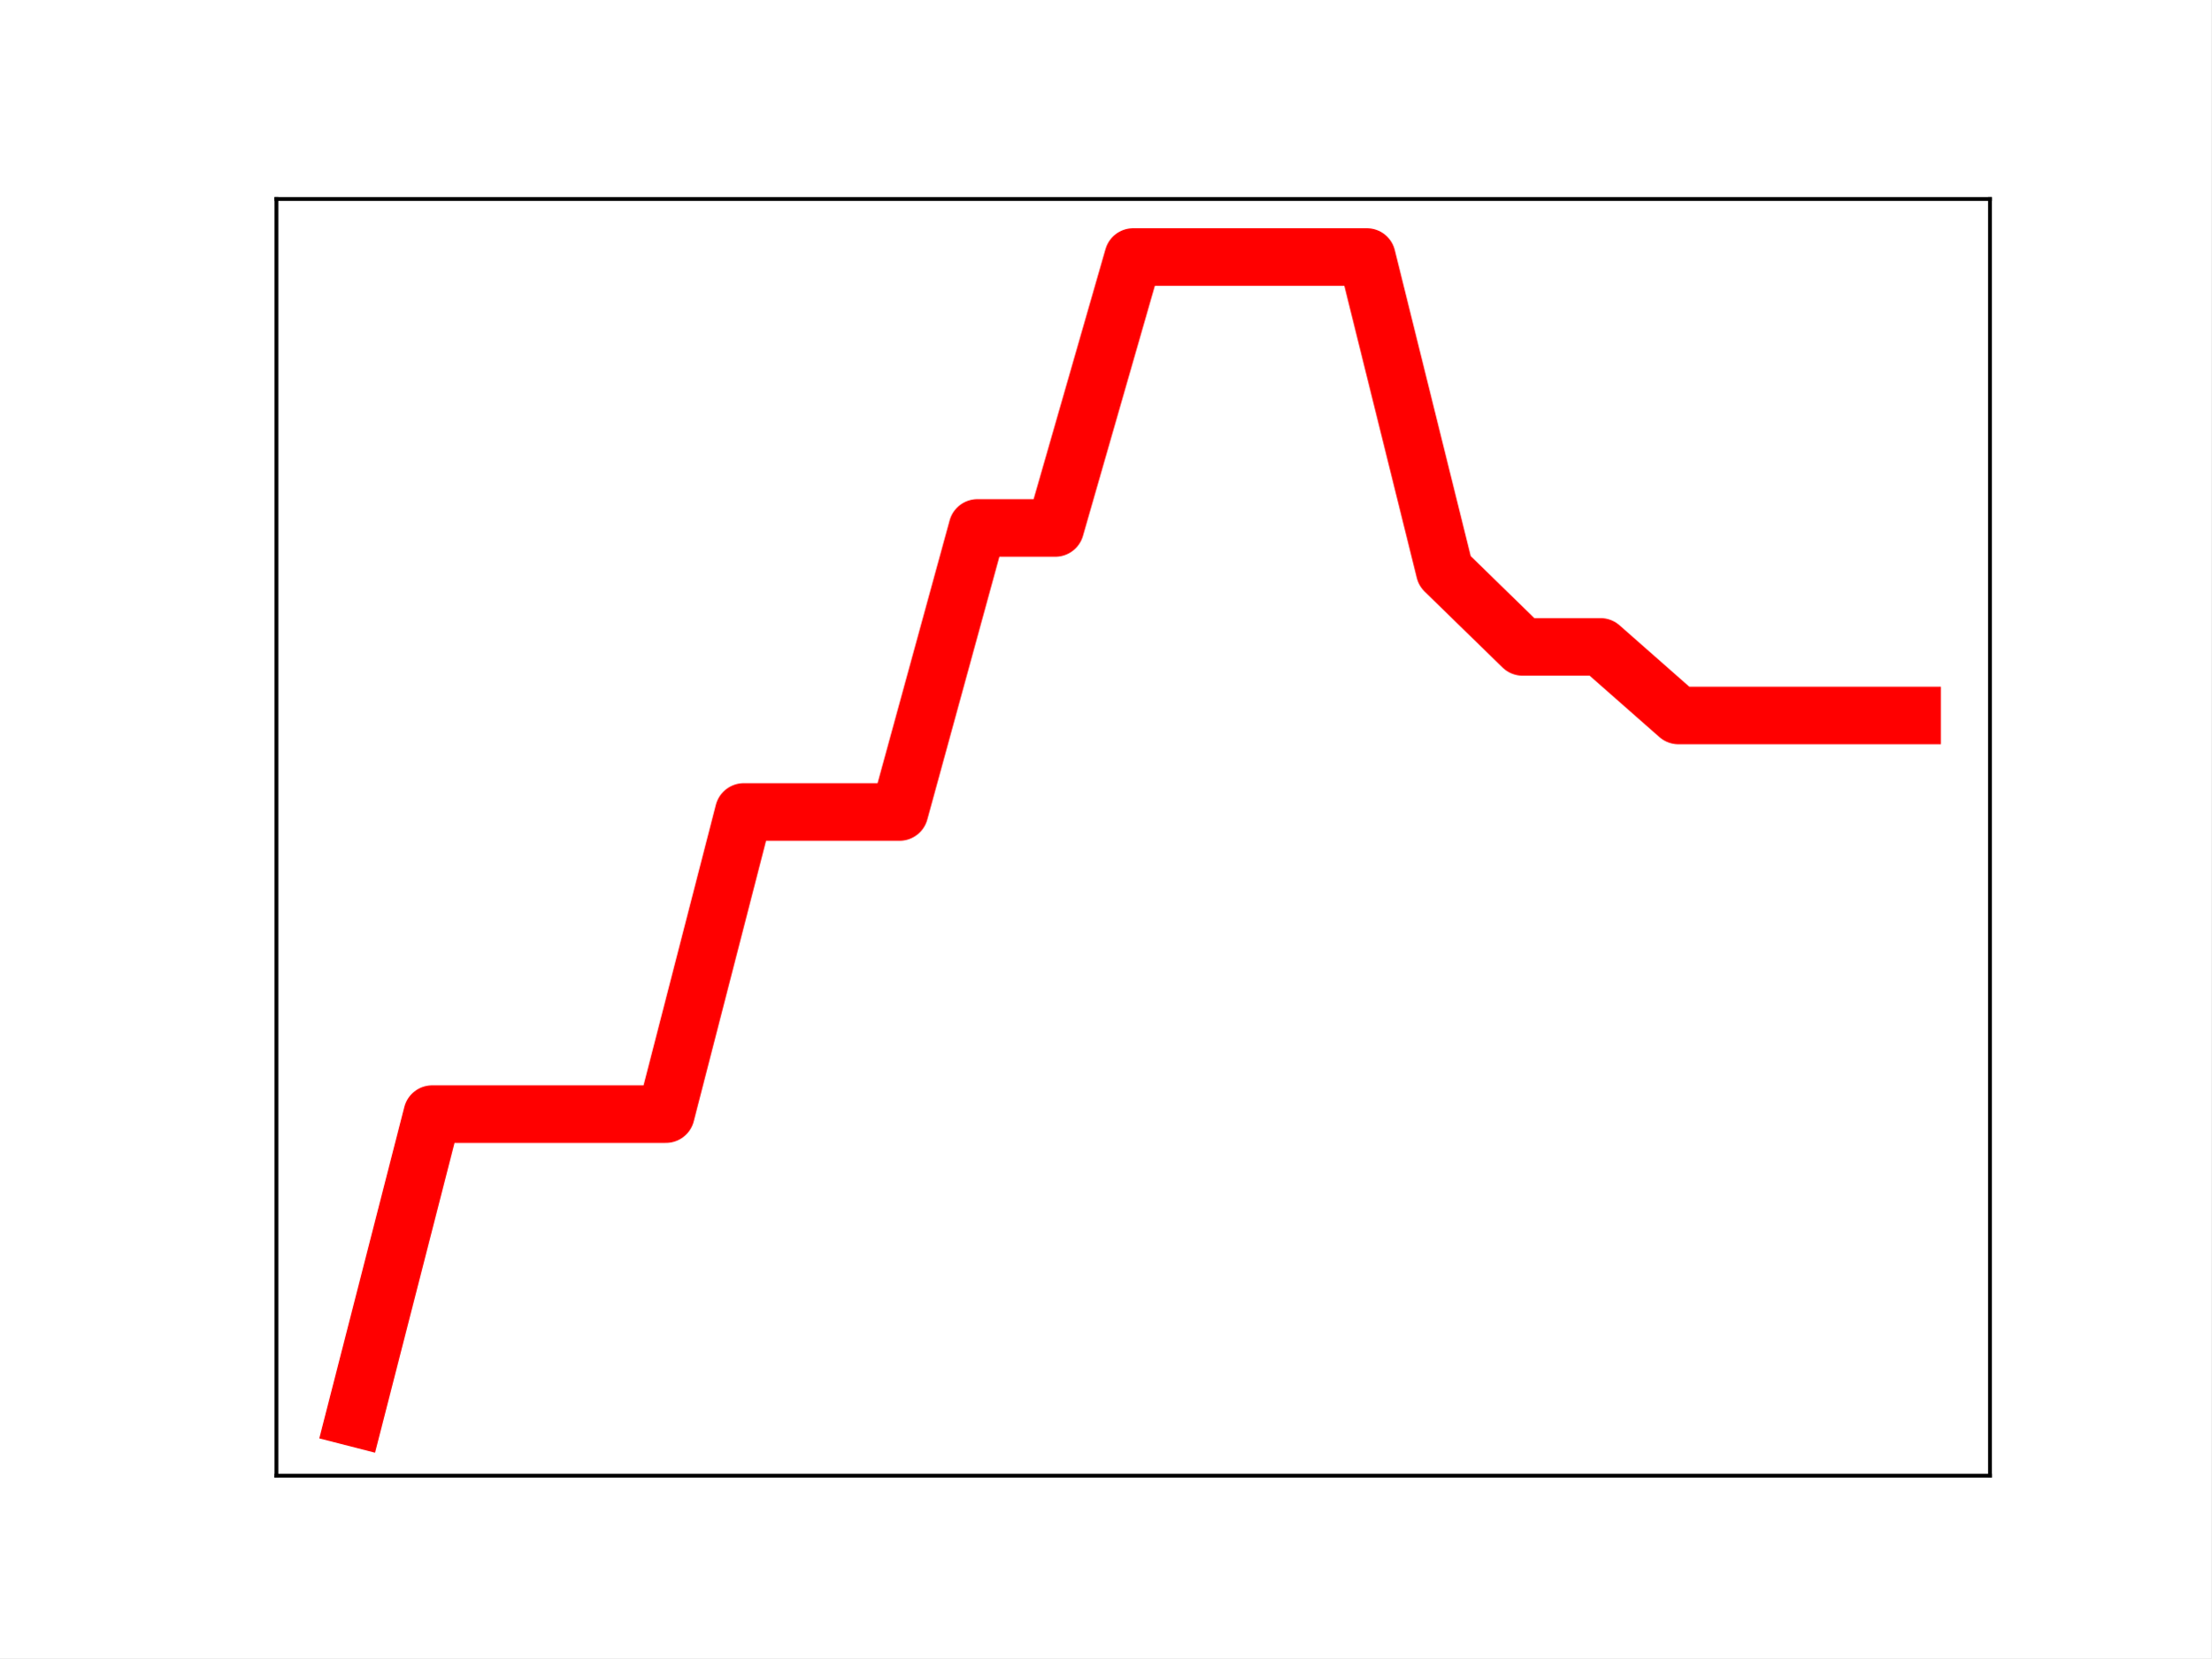
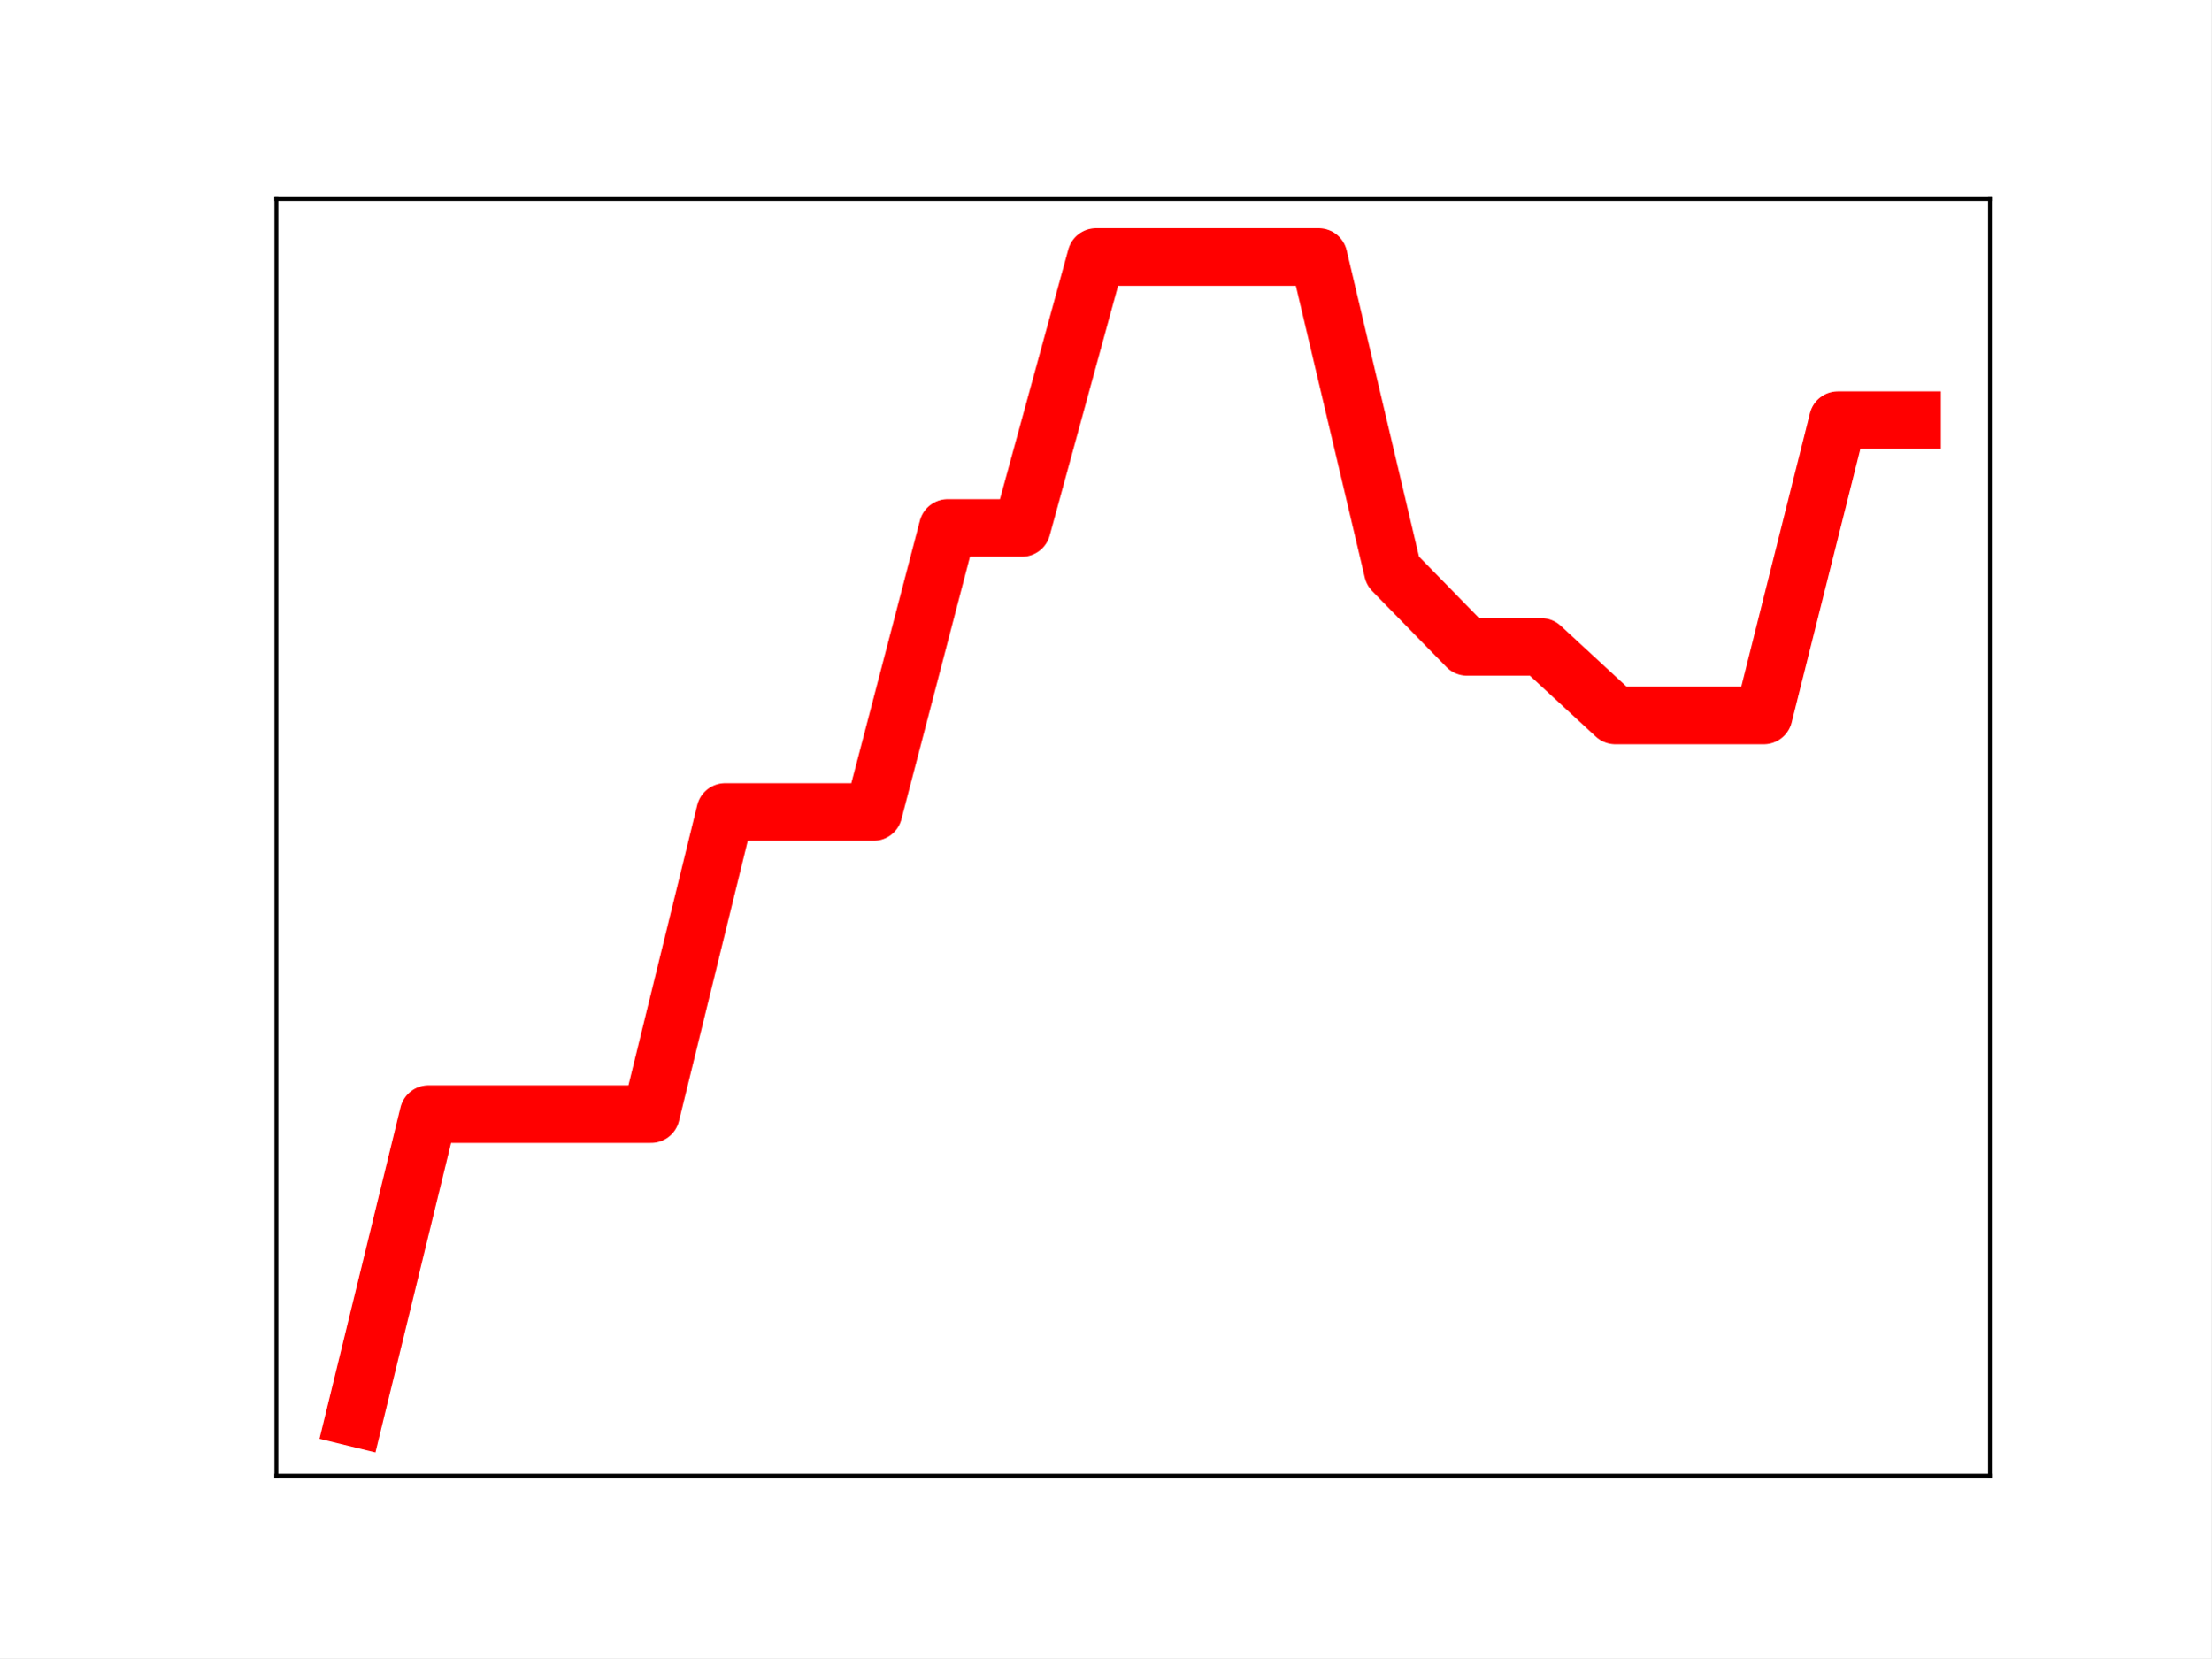
<svg xmlns="http://www.w3.org/2000/svg" xmlns:xlink="http://www.w3.org/1999/xlink" height="345.6pt" version="1.1" viewBox="0 0 460.8 345.6" width="460.8pt">
  <defs>
    <style type="text/css">
*{stroke-linecap:butt;stroke-linejoin:round;}
  </style>
  </defs>
  <g id="figure_1">
    <g id="patch_1">
      <path d="M 0 345.6  L 460.8 345.6  L 460.8 0  L 0 0  z " style="fill:#ffffff;" />
    </g>
    <g id="axes_1">
      <g id="patch_2">
        <path d="M 57.6 307.584  L 414.72 307.584  L 414.72 41.472  L 57.6 41.472  z " style="fill:#ffffff;" />
      </g>
      <g id="line2d_1">
-         <path clip-path="url(#pea4c027f2f)" d="M 73.833 295.488  L 90.065 232.224  L 106.298 232.224  L 122.531 232.224  L 138.764 232.224  L 154.996 169.244  L 171.229 169.244  L 187.462 169.244  L 203.695 110.039  L 219.927 110.039  L 236.16 53.568  L 252.393 53.568  L 268.625 53.568  L 284.858 53.568  L 301.091 119.007  L 317.324 134.834  L 333.556 134.834  L 349.789 149.124  L 366.022 149.124  L 382.255 149.124  L 398.487 149.124  " style="fill:none;stroke:#ff0000;stroke-linecap:square;stroke-width:12;" />
+         <path clip-path="url(#pc6a8484a08)" d="M 73.833 295.488  L 89.292 232.224  L 104.752 232.224  L 120.212 232.224  L 135.672 232.224  L 151.131 169.244  L 166.591 169.244  L 182.051 169.244  L 197.511 110.039  L 212.97 110.039  L 228.43 53.568  L 243.89 53.568  L 259.35 53.568  L 274.809 53.568  L 290.269 119.007  L 305.729 134.834  L 321.189 134.834  L 336.648 149.124  L 352.108 149.124  L 367.568 149.124  L 383.028 87.573  L 398.487 87.573  " style="fill:none;stroke:#ff0000;stroke-linecap:square;stroke-width:12;" />
        <defs>
-           <path d="M 0 3  C 0.796 3 1.559 2.684 2.121 2.121  C 2.684 1.559 3 0.796 3 0  C 3 -0.796 2.684 -1.559 2.121 -2.121  C 1.559 -2.684 0.796 -3 0 -3  C -0.796 -3 -1.559 -2.684 -2.121 -2.121  C -2.684 -1.559 -3 -0.796 -3 0  C -3 0.796 -2.684 1.559 -2.121 2.121  C -1.559 2.684 -0.796 3 0 3  z " id="m5e45783f49" style="stroke:#ff0000;" />
+           <path d="M 0 3  C 0.796 3 1.559 2.684 2.121 2.121  C 2.684 1.559 3 0.796 3 0  C 3 -0.796 2.684 -1.559 2.121 -2.121  C 1.559 -2.684 0.796 -3 0 -3  C -0.796 -3 -1.559 -2.684 -2.121 -2.121  C -2.684 -1.559 -3 -0.796 -3 0  C -3 0.796 -2.684 1.559 -2.121 2.121  C -1.559 2.684 -0.796 3 0 3  z " id="m35abc61c58" style="stroke:#ff0000;" />
        </defs>
-         <g clip-path="url(#pea4c027f2f)">
-           <use style="fill:#ff0000;stroke:#ff0000;" x="73.833" xlink:href="#m5e45783f49" y="295.488" />
-           <use style="fill:#ff0000;stroke:#ff0000;" x="90.065" xlink:href="#m5e45783f49" y="232.224" />
-           <use style="fill:#ff0000;stroke:#ff0000;" x="106.298" xlink:href="#m5e45783f49" y="232.224" />
-           <use style="fill:#ff0000;stroke:#ff0000;" x="122.531" xlink:href="#m5e45783f49" y="232.224" />
-           <use style="fill:#ff0000;stroke:#ff0000;" x="138.764" xlink:href="#m5e45783f49" y="232.224" />
-           <use style="fill:#ff0000;stroke:#ff0000;" x="154.996" xlink:href="#m5e45783f49" y="169.244" />
-           <use style="fill:#ff0000;stroke:#ff0000;" x="171.229" xlink:href="#m5e45783f49" y="169.244" />
-           <use style="fill:#ff0000;stroke:#ff0000;" x="187.462" xlink:href="#m5e45783f49" y="169.244" />
-           <use style="fill:#ff0000;stroke:#ff0000;" x="203.695" xlink:href="#m5e45783f49" y="110.039" />
-           <use style="fill:#ff0000;stroke:#ff0000;" x="219.927" xlink:href="#m5e45783f49" y="110.039" />
-           <use style="fill:#ff0000;stroke:#ff0000;" x="236.16" xlink:href="#m5e45783f49" y="53.568" />
-           <use style="fill:#ff0000;stroke:#ff0000;" x="252.393" xlink:href="#m5e45783f49" y="53.568" />
-           <use style="fill:#ff0000;stroke:#ff0000;" x="268.625" xlink:href="#m5e45783f49" y="53.568" />
-           <use style="fill:#ff0000;stroke:#ff0000;" x="284.858" xlink:href="#m5e45783f49" y="53.568" />
-           <use style="fill:#ff0000;stroke:#ff0000;" x="301.091" xlink:href="#m5e45783f49" y="119.007" />
-           <use style="fill:#ff0000;stroke:#ff0000;" x="317.324" xlink:href="#m5e45783f49" y="134.834" />
-           <use style="fill:#ff0000;stroke:#ff0000;" x="333.556" xlink:href="#m5e45783f49" y="134.834" />
-           <use style="fill:#ff0000;stroke:#ff0000;" x="349.789" xlink:href="#m5e45783f49" y="149.124" />
-           <use style="fill:#ff0000;stroke:#ff0000;" x="366.022" xlink:href="#m5e45783f49" y="149.124" />
-           <use style="fill:#ff0000;stroke:#ff0000;" x="382.255" xlink:href="#m5e45783f49" y="149.124" />
-           <use style="fill:#ff0000;stroke:#ff0000;" x="398.487" xlink:href="#m5e45783f49" y="149.124" />
+         <g clip-path="url(#pc6a8484a08)">
+           <use style="fill:#ff0000;stroke:#ff0000;" x="73.833" xlink:href="#m35abc61c58" y="295.488" />
+           <use style="fill:#ff0000;stroke:#ff0000;" x="89.292" xlink:href="#m35abc61c58" y="232.224" />
+           <use style="fill:#ff0000;stroke:#ff0000;" x="104.752" xlink:href="#m35abc61c58" y="232.224" />
+           <use style="fill:#ff0000;stroke:#ff0000;" x="120.212" xlink:href="#m35abc61c58" y="232.224" />
+           <use style="fill:#ff0000;stroke:#ff0000;" x="135.672" xlink:href="#m35abc61c58" y="232.224" />
+           <use style="fill:#ff0000;stroke:#ff0000;" x="151.131" xlink:href="#m35abc61c58" y="169.244" />
+           <use style="fill:#ff0000;stroke:#ff0000;" x="166.591" xlink:href="#m35abc61c58" y="169.244" />
+           <use style="fill:#ff0000;stroke:#ff0000;" x="182.051" xlink:href="#m35abc61c58" y="169.244" />
+           <use style="fill:#ff0000;stroke:#ff0000;" x="197.511" xlink:href="#m35abc61c58" y="110.039" />
+           <use style="fill:#ff0000;stroke:#ff0000;" x="212.97" xlink:href="#m35abc61c58" y="110.039" />
+           <use style="fill:#ff0000;stroke:#ff0000;" x="228.43" xlink:href="#m35abc61c58" y="53.568" />
+           <use style="fill:#ff0000;stroke:#ff0000;" x="243.89" xlink:href="#m35abc61c58" y="53.568" />
+           <use style="fill:#ff0000;stroke:#ff0000;" x="259.35" xlink:href="#m35abc61c58" y="53.568" />
+           <use style="fill:#ff0000;stroke:#ff0000;" x="274.809" xlink:href="#m35abc61c58" y="53.568" />
+           <use style="fill:#ff0000;stroke:#ff0000;" x="290.269" xlink:href="#m35abc61c58" y="119.007" />
+           <use style="fill:#ff0000;stroke:#ff0000;" x="305.729" xlink:href="#m35abc61c58" y="134.834" />
+           <use style="fill:#ff0000;stroke:#ff0000;" x="321.189" xlink:href="#m35abc61c58" y="134.834" />
+           <use style="fill:#ff0000;stroke:#ff0000;" x="336.648" xlink:href="#m35abc61c58" y="149.124" />
+           <use style="fill:#ff0000;stroke:#ff0000;" x="352.108" xlink:href="#m35abc61c58" y="149.124" />
+           <use style="fill:#ff0000;stroke:#ff0000;" x="367.568" xlink:href="#m35abc61c58" y="149.124" />
+           <use style="fill:#ff0000;stroke:#ff0000;" x="383.028" xlink:href="#m35abc61c58" y="87.573" />
+           <use style="fill:#ff0000;stroke:#ff0000;" x="398.487" xlink:href="#m35abc61c58" y="87.573" />
        </g>
      </g>
      <g id="patch_3">
        <path d="M 57.6 307.584  L 57.6 41.472  " style="fill:none;stroke:#000000;stroke-linecap:square;stroke-linejoin:miter;stroke-width:0.8;" />
      </g>
      <g id="patch_4">
        <path d="M 414.72 307.584  L 414.72 41.472  " style="fill:none;stroke:#000000;stroke-linecap:square;stroke-linejoin:miter;stroke-width:0.8;" />
      </g>
      <g id="patch_5">
        <path d="M 57.6 307.584  L 414.72 307.584  " style="fill:none;stroke:#000000;stroke-linecap:square;stroke-linejoin:miter;stroke-width:0.8;" />
      </g>
      <g id="patch_6">
        <path d="M 57.6 41.472  L 414.72 41.472  " style="fill:none;stroke:#000000;stroke-linecap:square;stroke-linejoin:miter;stroke-width:0.8;" />
      </g>
    </g>
  </g>
  <defs>
-     <clipPath id="pea4c027f2f">
+     <clipPath id="pc6a8484a08">
      <rect height="266.112" width="357.12" x="57.6" y="41.472" />
    </clipPath>
  </defs>
</svg>
